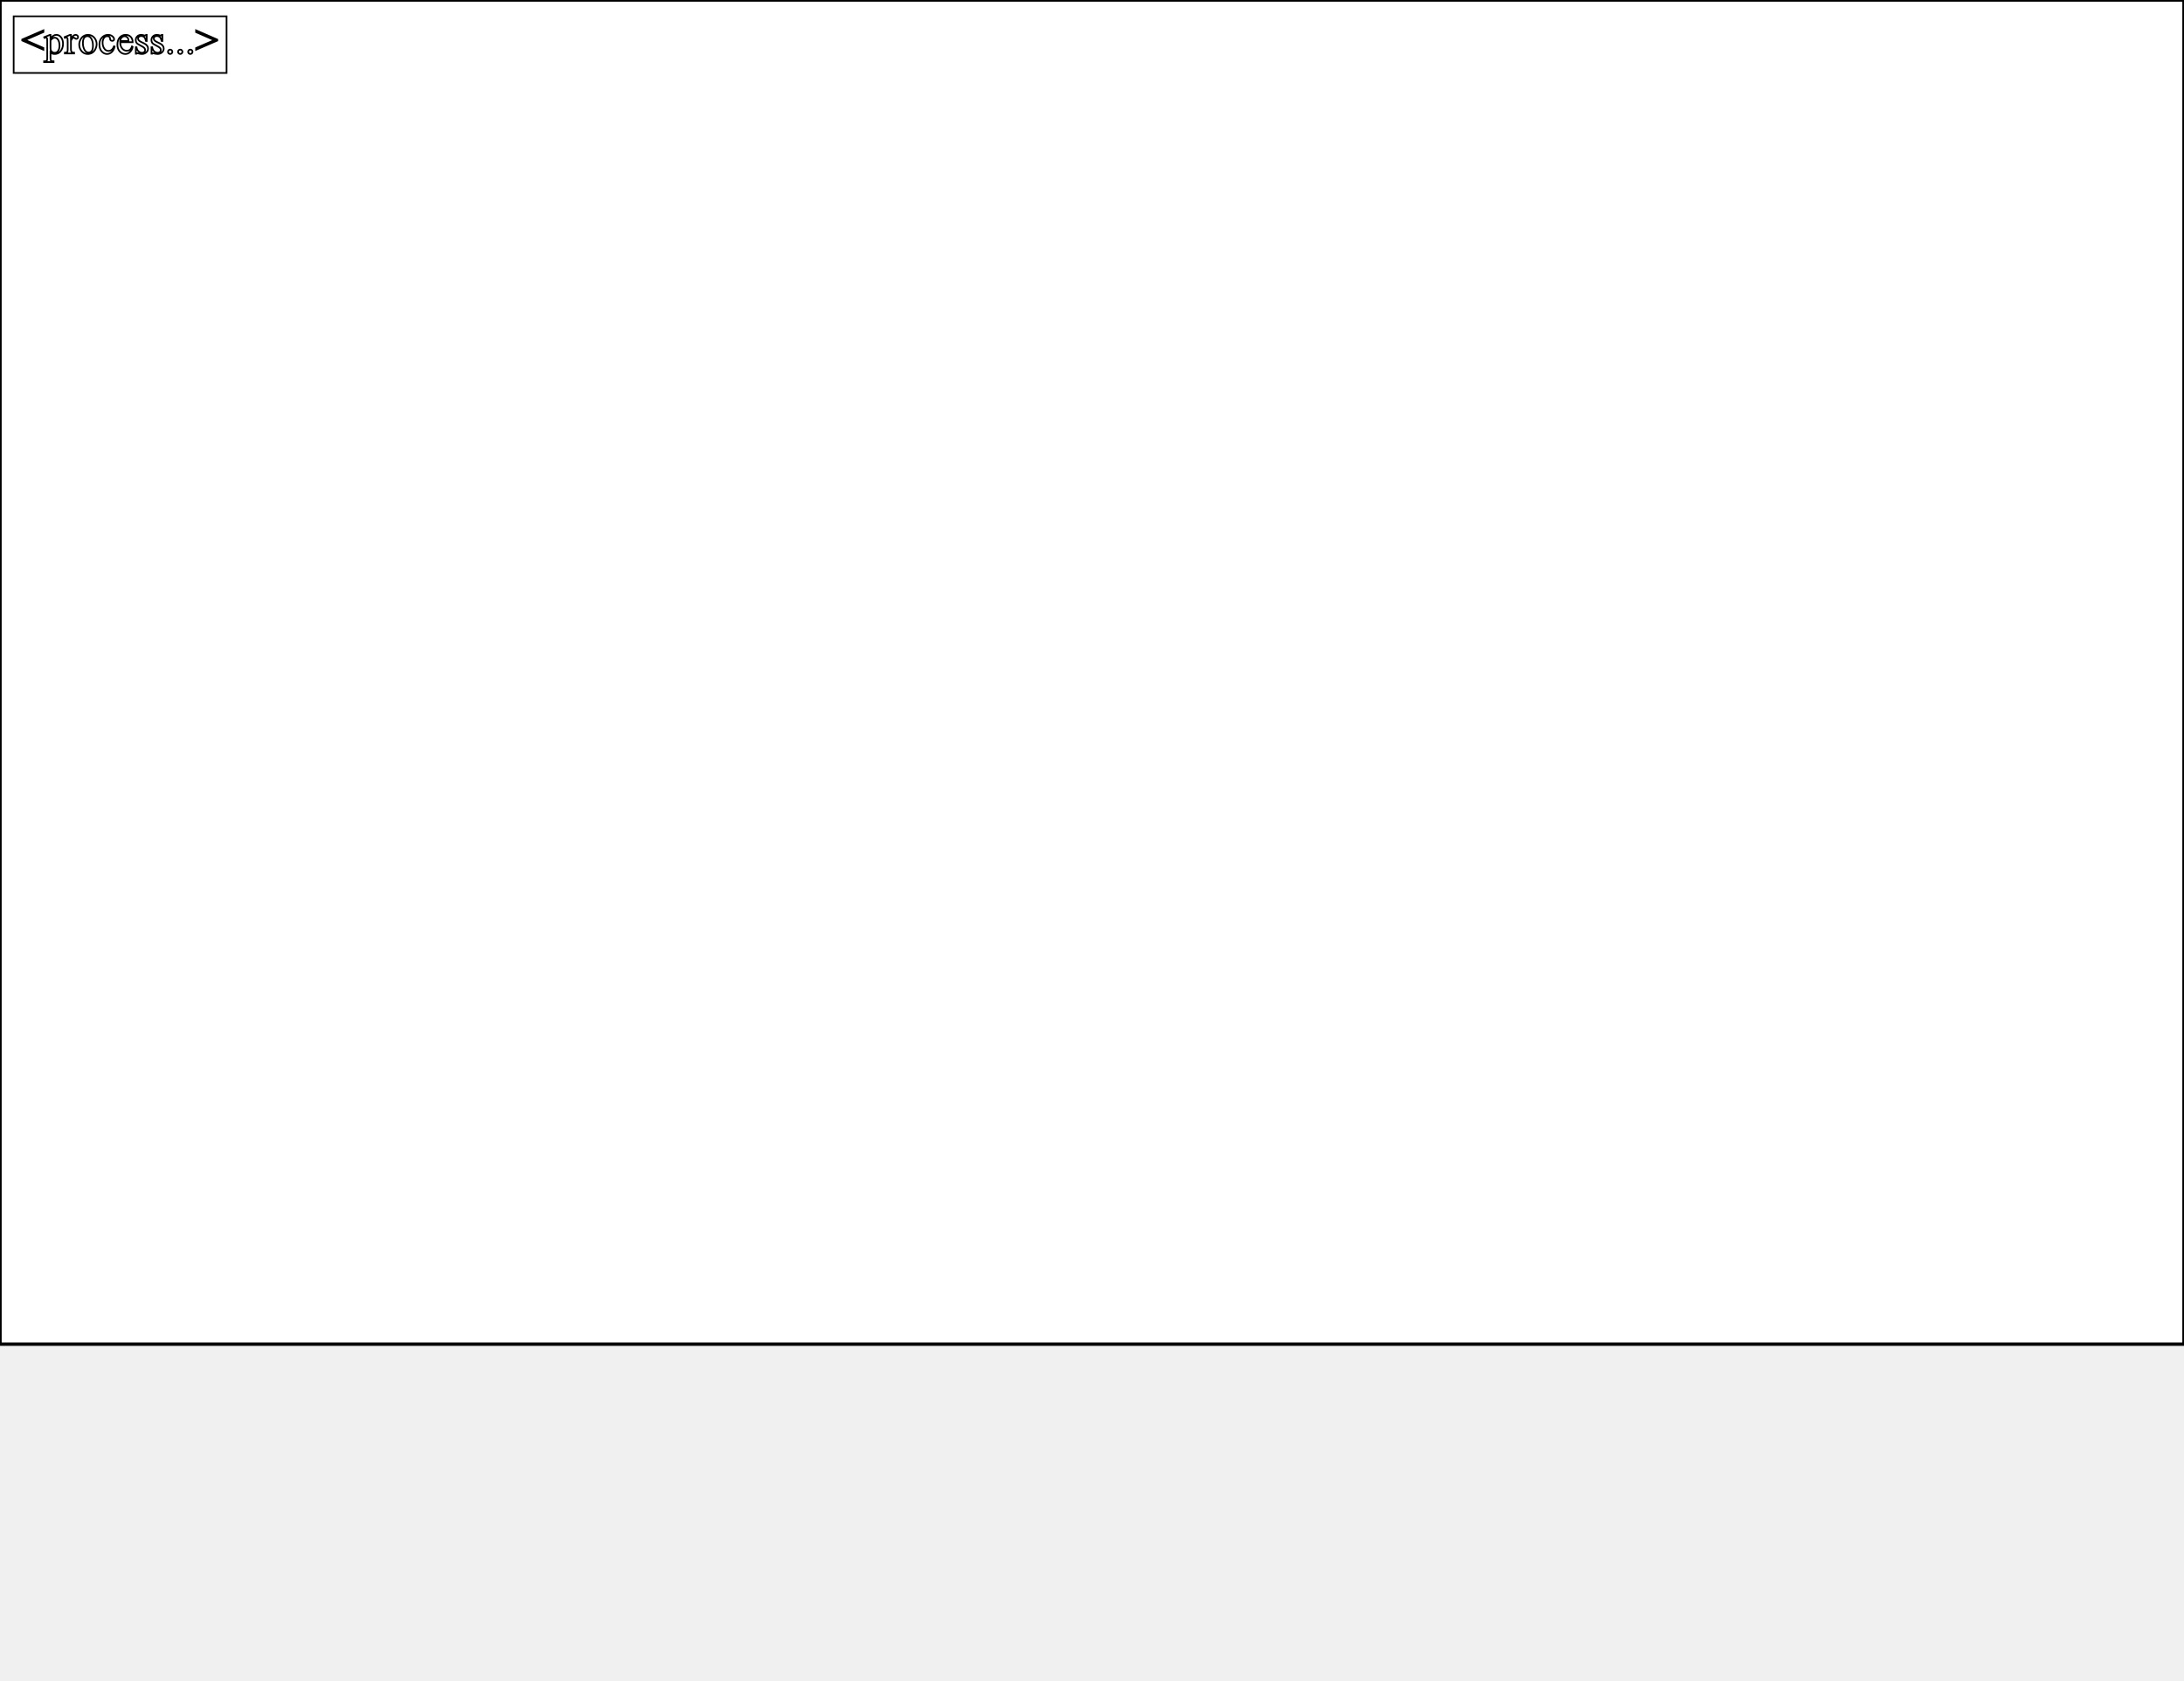
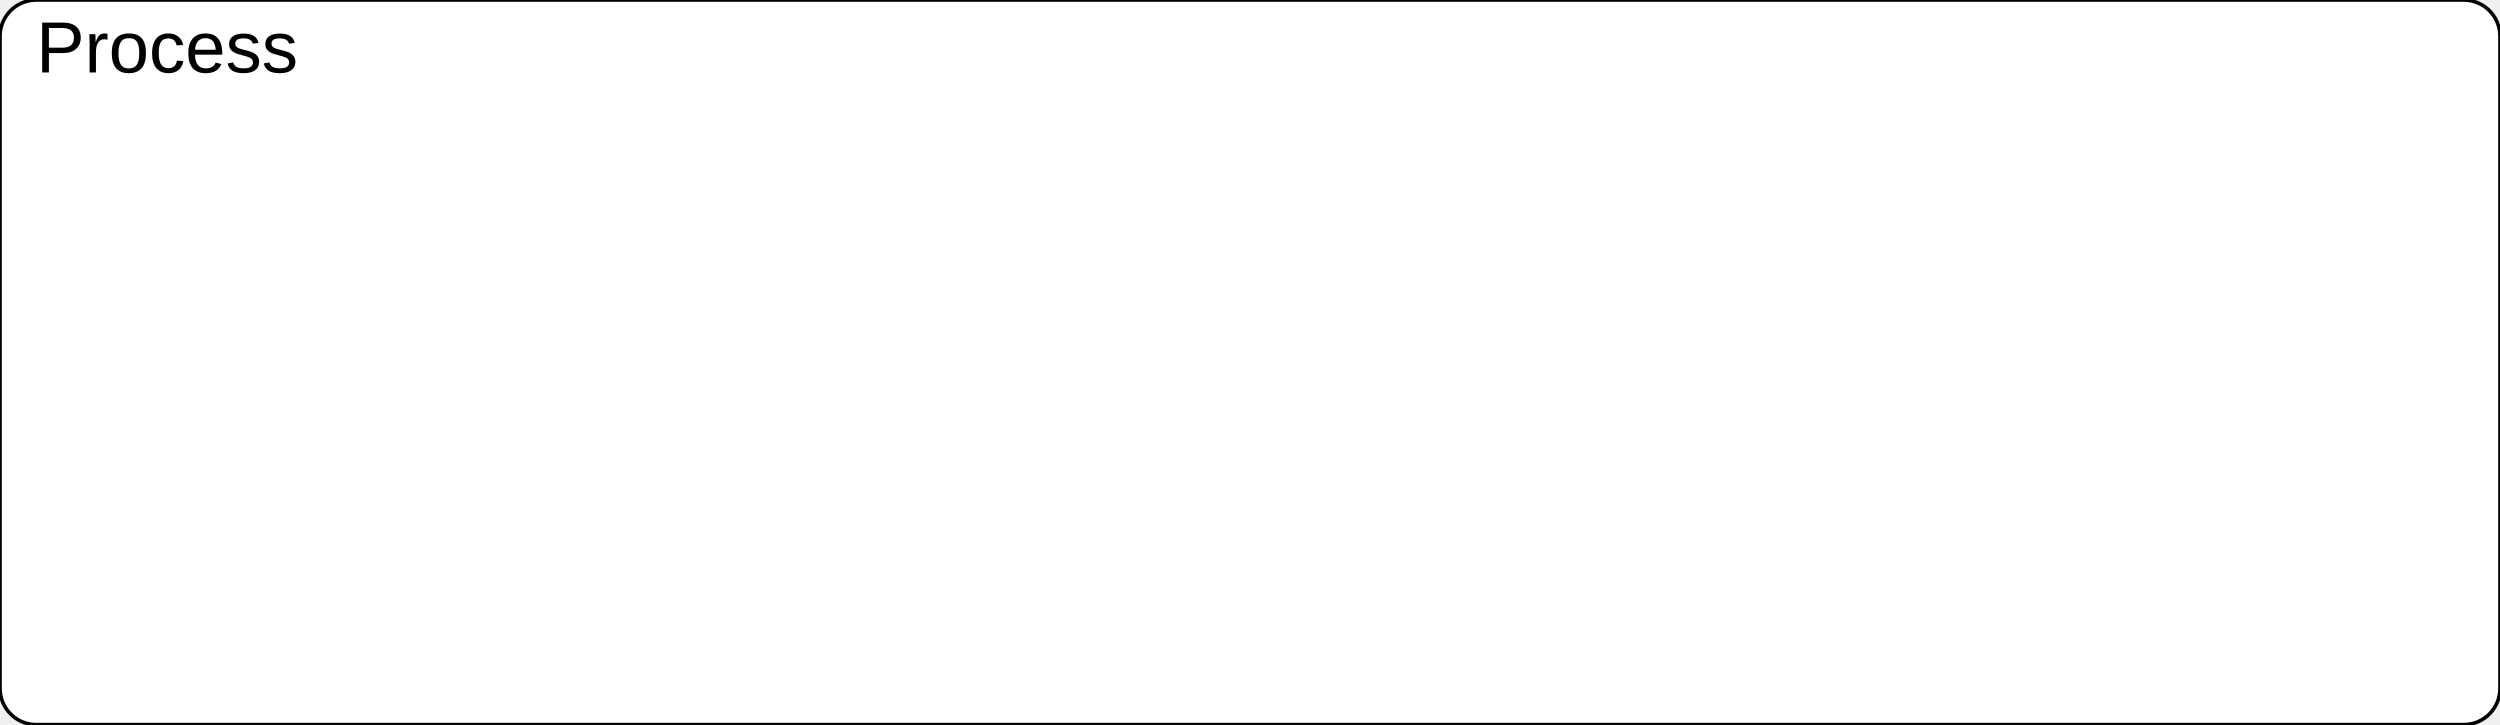
- <svg xmlns="http://www.w3.org/2000/svg" xmlns:ns1="http://www.b3mn.org/oryx" width="650" height="500">
+ <svg xmlns="http://www.w3.org/2000/svg" xmlns:ns1="http://www.b3mn.org/oryx" width="690" height="200">
  <defs>
  </defs>
  <ns1:magnets>
-     <ns1:magnet ns1:cx="300" ns1:cy="250" ns1:default="yes" />
-     <ns1:magnet ns1:cx="0" ns1:cy="250" ns1:anchors="left" />
-     <ns1:magnet ns1:cx="300" ns1:cy="500" ns1:anchors="bottom" />
-     <ns1:magnet ns1:cx="600" ns1:cy="250" ns1:anchors="right" />
-     <ns1:magnet ns1:cx="300" ns1:cy="0" ns1:anchors="top" />
+     <ns1:magnet ns1:cx="345" ns1:cy="100" ns1:default="yes" />
+     <ns1:magnet ns1:cx="0" ns1:cy="100" ns1:anchors="left" />
+     <ns1:magnet ns1:cx="345" ns1:cy="200" ns1:anchors="bottom" />
+     <ns1:magnet ns1:cx="690" ns1:cy="100" ns1:anchors="right" />
+     <ns1:magnet ns1:cx="345" ns1:cy="0" ns1:anchors="top" />
  </ns1:magnets>
  <g pointer-events="fill">
-     <rect y="0" x="0" height="400" width="650" id="mainBody" ns1:resize="vertical horizontal" fill="white" stroke="black" stroke-width="1" />
-     <text ns1:rotate="270" id="label" x="10" y="200" ns1:align="middle left" style="font-size:12px;font-style:normal;font-weight:normal;fill:#000000;fill-opacity:1;stroke:none;stroke-width:1px;stroke-linecap:butt;stroke-linejoin:miter;stroke-opacity:1;font-family:Bitstream Vera Sans" xml:space="preserve" />
-     <path d="M 4.069,4.853 L 67.431,4.853 L 67.431,21.711 L 4.069,21.711 L 4.069,4.853 z M 6.611,11.761 L 12.916,9.031 L 12.916,9.54 L 7.49,11.896 L 12.916,14.275 L 12.916,14.802 L 6.611,12.048 L 6.611,11.761 z M 13.156,11.064 L 14.808,10.396 L 15.031,10.396 L 15.031,11.65 C 15.308,11.177 15.587,10.846 15.866,10.657 C 16.145,10.467 16.439,10.372 16.748,10.372 C 17.287,10.372 17.736,10.583 18.096,11.005 C 18.537,11.521 18.758,12.193 18.758,13.021 C 18.758,13.947 18.492,14.712 17.961,15.318 C 17.523,15.814 16.972,16.062 16.308,16.062 C 16.019,16.062 15.769,16.021 15.558,15.939 C 15.402,15.88 15.226,15.763 15.031,15.587 L 15.031,17.222 C 15.031,17.589 15.054,17.823 15.098,17.922 C 15.143,18.022 15.221,18.101 15.333,18.16 C 15.444,18.218 15.646,18.247 15.939,18.247 L 15.939,18.464 L 13.127,18.464 L 13.127,18.247 L 13.273,18.247 C 13.488,18.251 13.672,18.21 13.824,18.124 C 13.898,18.081 13.956,18.012 13.997,17.916 C 14.038,17.821 14.058,17.578 14.058,17.187 L 14.058,12.113 C 14.058,11.765 14.043,11.544 14.012,11.451 C 13.98,11.357 13.93,11.286 13.862,11.24 C 13.794,11.193 13.701,11.169 13.584,11.169 C 13.49,11.169 13.371,11.197 13.226,11.251 L 13.156,11.064 z M 15.031,11.995 L 15.031,13.999 C 15.031,14.433 15.049,14.718 15.084,14.855 C 15.138,15.081 15.272,15.281 15.485,15.453 C 15.698,15.624 15.967,15.71 16.291,15.71 C 16.681,15.71 16.998,15.558 17.24,15.253 C 17.556,14.855 17.715,14.294 17.715,13.572 C 17.715,12.751 17.535,12.12 17.176,11.679 C 16.926,11.374 16.629,11.222 16.285,11.222 C 16.097,11.222 15.912,11.269 15.728,11.363 C 15.588,11.433 15.355,11.644 15.031,11.995 L 15.031,11.995 z M 21.113,10.372 L 21.113,11.579 C 21.562,10.775 22.023,10.372 22.496,10.372 C 22.711,10.372 22.888,10.438 23.029,10.569 C 23.17,10.7 23.24,10.851 23.24,11.023 C 23.24,11.175 23.189,11.304 23.088,11.41 C 22.986,11.515 22.865,11.568 22.724,11.568 C 22.588,11.568 22.434,11.5 22.264,11.366 C 22.095,11.231 21.969,11.163 21.887,11.163 C 21.816,11.163 21.74,11.203 21.658,11.281 C 21.482,11.441 21.301,11.704 21.113,12.072 L 21.113,14.644 C 21.113,14.941 21.15,15.165 21.224,15.318 C 21.275,15.423 21.365,15.511 21.494,15.581 C 21.623,15.652 21.808,15.687 22.051,15.687 L 22.051,15.898 L 19.303,15.898 L 19.303,15.687 C 19.576,15.687 19.779,15.644 19.912,15.558 C 20.01,15.495 20.078,15.396 20.117,15.259 C 20.137,15.193 20.146,15.003 20.146,14.691 L 20.146,12.611 C 20.146,11.986 20.134,11.614 20.108,11.495 C 20.083,11.375 20.036,11.288 19.968,11.234 C 19.899,11.179 19.814,11.152 19.713,11.152 C 19.592,11.152 19.455,11.181 19.303,11.24 L 19.244,11.029 L 20.867,10.372 L 21.113,10.372 z M 26.176,10.372 C 26.988,10.372 27.64,10.681 28.133,11.298 C 28.551,11.826 28.76,12.431 28.76,13.115 C 28.76,13.595 28.644,14.081 28.414,14.574 C 28.183,15.066 27.866,15.437 27.462,15.687 C 27.057,15.937 26.607,16.062 26.111,16.062 C 25.303,16.062 24.66,15.74 24.183,15.095 C 23.781,14.552 23.58,13.943 23.58,13.267 C 23.58,12.775 23.702,12.286 23.946,11.799 C 24.19,11.313 24.512,10.953 24.91,10.721 C 25.308,10.489 25.73,10.372 26.176,10.372 L 26.176,10.372 z M 25.994,10.753 C 25.787,10.753 25.579,10.815 25.37,10.938 C 25.161,11.061 24.992,11.277 24.863,11.585 C 24.734,11.894 24.67,12.29 24.67,12.775 C 24.67,13.556 24.825,14.23 25.136,14.796 C 25.446,15.363 25.855,15.646 26.363,15.646 C 26.742,15.646 27.054,15.49 27.301,15.177 C 27.547,14.865 27.67,14.328 27.67,13.566 C 27.67,12.613 27.465,11.863 27.054,11.316 C 26.777,10.941 26.424,10.753 25.994,10.753 L 25.994,10.753 z M 34.109,13.859 C 33.965,14.566 33.681,15.11 33.26,15.491 C 32.838,15.871 32.371,16.062 31.859,16.062 C 31.25,16.062 30.719,15.806 30.265,15.294 C 29.812,14.783 29.586,14.091 29.586,13.22 C 29.586,12.376 29.837,11.691 30.339,11.163 C 30.841,10.636 31.443,10.372 32.146,10.372 C 32.674,10.372 33.107,10.512 33.447,10.791 C 33.787,11.071 33.957,11.361 33.957,11.661 C 33.957,11.81 33.909,11.93 33.813,12.022 C 33.718,12.114 33.584,12.16 33.412,12.16 C 33.181,12.16 33.008,12.085 32.89,11.937 C 32.824,11.855 32.78,11.699 32.759,11.468 C 32.737,11.238 32.658,11.062 32.521,10.941 C 32.385,10.824 32.195,10.765 31.953,10.765 C 31.562,10.765 31.248,10.91 31.01,11.199 C 30.693,11.581 30.535,12.087 30.535,12.716 C 30.535,13.357 30.692,13.922 31.007,14.412 C 31.321,14.903 31.746,15.148 32.281,15.148 C 32.664,15.148 33.008,15.017 33.312,14.755 C 33.527,14.576 33.736,14.249 33.939,13.777 L 34.109,13.859 z M 35.773,12.552 C 35.769,13.349 35.963,13.974 36.353,14.427 C 36.744,14.88 37.203,15.107 37.73,15.107 C 38.082,15.107 38.388,15.01 38.647,14.817 C 38.907,14.623 39.125,14.292 39.301,13.824 L 39.482,13.941 C 39.4,14.476 39.162,14.963 38.767,15.403 C 38.373,15.842 37.879,16.062 37.285,16.062 C 36.64,16.062 36.089,15.811 35.63,15.309 C 35.171,14.807 34.941,14.132 34.941,13.285 C 34.941,12.367 35.177,11.651 35.647,11.137 C 36.118,10.623 36.709,10.367 37.42,10.367 C 38.021,10.367 38.515,10.565 38.902,10.961 C 39.289,11.358 39.482,11.888 39.482,12.552 L 35.773,12.552 z M 35.773,12.212 L 38.258,12.212 C 38.238,11.869 38.197,11.626 38.135,11.486 C 38.037,11.267 37.891,11.095 37.698,10.97 C 37.505,10.845 37.303,10.783 37.092,10.783 C 36.767,10.783 36.477,10.909 36.221,11.161 C 35.966,11.412 35.816,11.763 35.773,12.212 L 35.773,12.212 z M 43.66,10.372 L 43.66,12.201 L 43.467,12.201 C 43.318,11.626 43.128,11.236 42.895,11.029 C 42.663,10.822 42.367,10.718 42.008,10.718 C 41.734,10.718 41.513,10.79 41.346,10.935 C 41.178,11.079 41.094,11.24 41.094,11.415 C 41.094,11.634 41.156,11.822 41.281,11.978 C 41.402,12.138 41.648,12.308 42.019,12.488 L 42.875,12.904 C 43.668,13.29 44.064,13.8 44.064,14.433 C 44.064,14.921 43.88,15.315 43.511,15.614 C 43.141,15.912 42.728,16.062 42.271,16.062 C 41.943,16.062 41.568,16.003 41.146,15.886 C 41.017,15.847 40.912,15.828 40.83,15.828 C 40.74,15.828 40.67,15.878 40.619,15.98 L 40.426,15.98 L 40.426,14.064 L 40.619,14.064 C 40.728,14.611 40.937,15.023 41.246,15.3 C 41.554,15.578 41.9,15.716 42.283,15.716 C 42.553,15.716 42.772,15.637 42.942,15.479 C 43.112,15.321 43.197,15.13 43.197,14.908 C 43.197,14.638 43.102,14.411 42.913,14.228 C 42.723,14.044 42.346,13.812 41.779,13.531 C 41.213,13.249 40.842,12.995 40.666,12.769 C 40.49,12.546 40.402,12.265 40.402,11.925 C 40.402,11.484 40.554,11.115 40.856,10.818 C 41.159,10.521 41.551,10.372 42.031,10.372 C 42.242,10.372 42.498,10.417 42.799,10.507 C 42.998,10.566 43.131,10.595 43.197,10.595 C 43.26,10.595 43.308,10.581 43.344,10.554 C 43.379,10.527 43.42,10.466 43.467,10.372 L 43.66,10.372 z M 48.324,10.372 L 48.324,12.201 L 48.131,12.201 C 47.982,11.626 47.792,11.236 47.559,11.029 C 47.327,10.822 47.031,10.718 46.672,10.718 C 46.398,10.718 46.178,10.79 46.01,10.935 C 45.842,11.079 45.758,11.24 45.758,11.415 C 45.758,11.634 45.82,11.822 45.945,11.978 C 46.066,12.138 46.312,12.308 46.683,12.488 L 47.539,12.904 C 48.332,13.29 48.728,13.8 48.728,14.433 C 48.728,14.921 48.544,15.315 48.175,15.614 C 47.805,15.912 47.392,16.062 46.935,16.062 C 46.607,16.062 46.232,16.003 45.81,15.886 C 45.681,15.847 45.576,15.828 45.494,15.828 C 45.404,15.828 45.334,15.878 45.283,15.98 L 45.09,15.98 L 45.09,14.064 L 45.283,14.064 C 45.392,14.611 45.601,15.023 45.91,15.3 C 46.219,15.578 46.564,15.716 46.947,15.716 C 47.217,15.716 47.436,15.637 47.606,15.479 C 47.776,15.321 47.861,15.13 47.861,14.908 C 47.861,14.638 47.766,14.411 47.577,14.228 C 47.388,14.044 47.01,13.812 46.443,13.531 C 45.877,13.249 45.506,12.995 45.33,12.769 C 45.154,12.546 45.066,12.265 45.066,11.925 C 45.066,11.484 45.218,11.115 45.52,10.818 C 45.823,10.521 46.215,10.372 46.695,10.372 C 46.906,10.372 47.162,10.417 47.463,10.507 C 47.662,10.566 47.795,10.595 47.861,10.595 C 47.924,10.595 47.972,10.581 48.008,10.554 C 48.043,10.527 48.084,10.466 48.131,10.372 L 48.324,10.372 z M 50.644,14.761 C 50.828,14.761 50.982,14.825 51.107,14.952 C 51.232,15.078 51.295,15.232 51.295,15.411 C 51.295,15.591 51.231,15.745 51.104,15.871 C 50.977,15.998 50.824,16.062 50.644,16.062 C 50.465,16.062 50.311,15.998 50.184,15.871 C 50.057,15.745 49.994,15.591 49.994,15.411 C 49.994,15.228 50.057,15.074 50.184,14.949 C 50.311,14.824 50.465,14.761 50.644,14.761 L 50.644,14.761 z M 53.644,14.761 C 53.828,14.761 53.982,14.825 54.107,14.952 C 54.232,15.078 54.295,15.232 54.295,15.411 C 54.295,15.591 54.231,15.745 54.104,15.871 C 53.977,15.998 53.824,16.062 53.644,16.062 C 53.465,16.062 53.311,15.998 53.184,15.871 C 53.057,15.745 52.994,15.591 52.994,15.411 C 52.994,15.228 53.057,15.074 53.184,14.949 C 53.311,14.824 53.465,14.761 53.644,14.761 L 53.644,14.761 z M 56.644,14.761 C 56.828,14.761 56.982,14.825 57.107,14.952 C 57.232,15.078 57.295,15.232 57.295,15.411 C 57.295,15.591 57.231,15.745 57.104,15.871 C 56.977,15.998 56.824,16.062 56.644,16.062 C 56.465,16.062 56.311,15.998 56.184,15.871 C 56.057,15.745 55.994,15.591 55.994,15.411 C 55.994,15.228 56.057,15.074 56.184,14.949 C 56.311,14.824 56.465,14.761 56.644,14.761 L 56.644,14.761 z M 64.666,12.072 L 58.361,14.802 L 58.361,14.298 L 63.793,11.943 L 58.361,9.564 L 58.361,9.031 L 64.666,11.785 L 64.666,12.072 z " ns1:anchors="top left" fill="white" stroke="black" stroke-width="0.5" />
+     <rect y="0" x="0" height="200" width="690" rx="10" ry="10" id="mainBody" ns1:resize="vertical horizontal" fill="white" stroke="black" stroke-width="1" />
+     <text ns1:rotate="270" id="label" x="15" y="100" ns1:align="middle left" style="font-family:Arial; font-size: 8pt; fill:black;" xml:space="preserve" />
+     <text ns1:anchors="top left" x="10" y="20" style="font-family:Arial; font-size: 15pt; fill:black;">Process</text>
  </g>
</svg>
